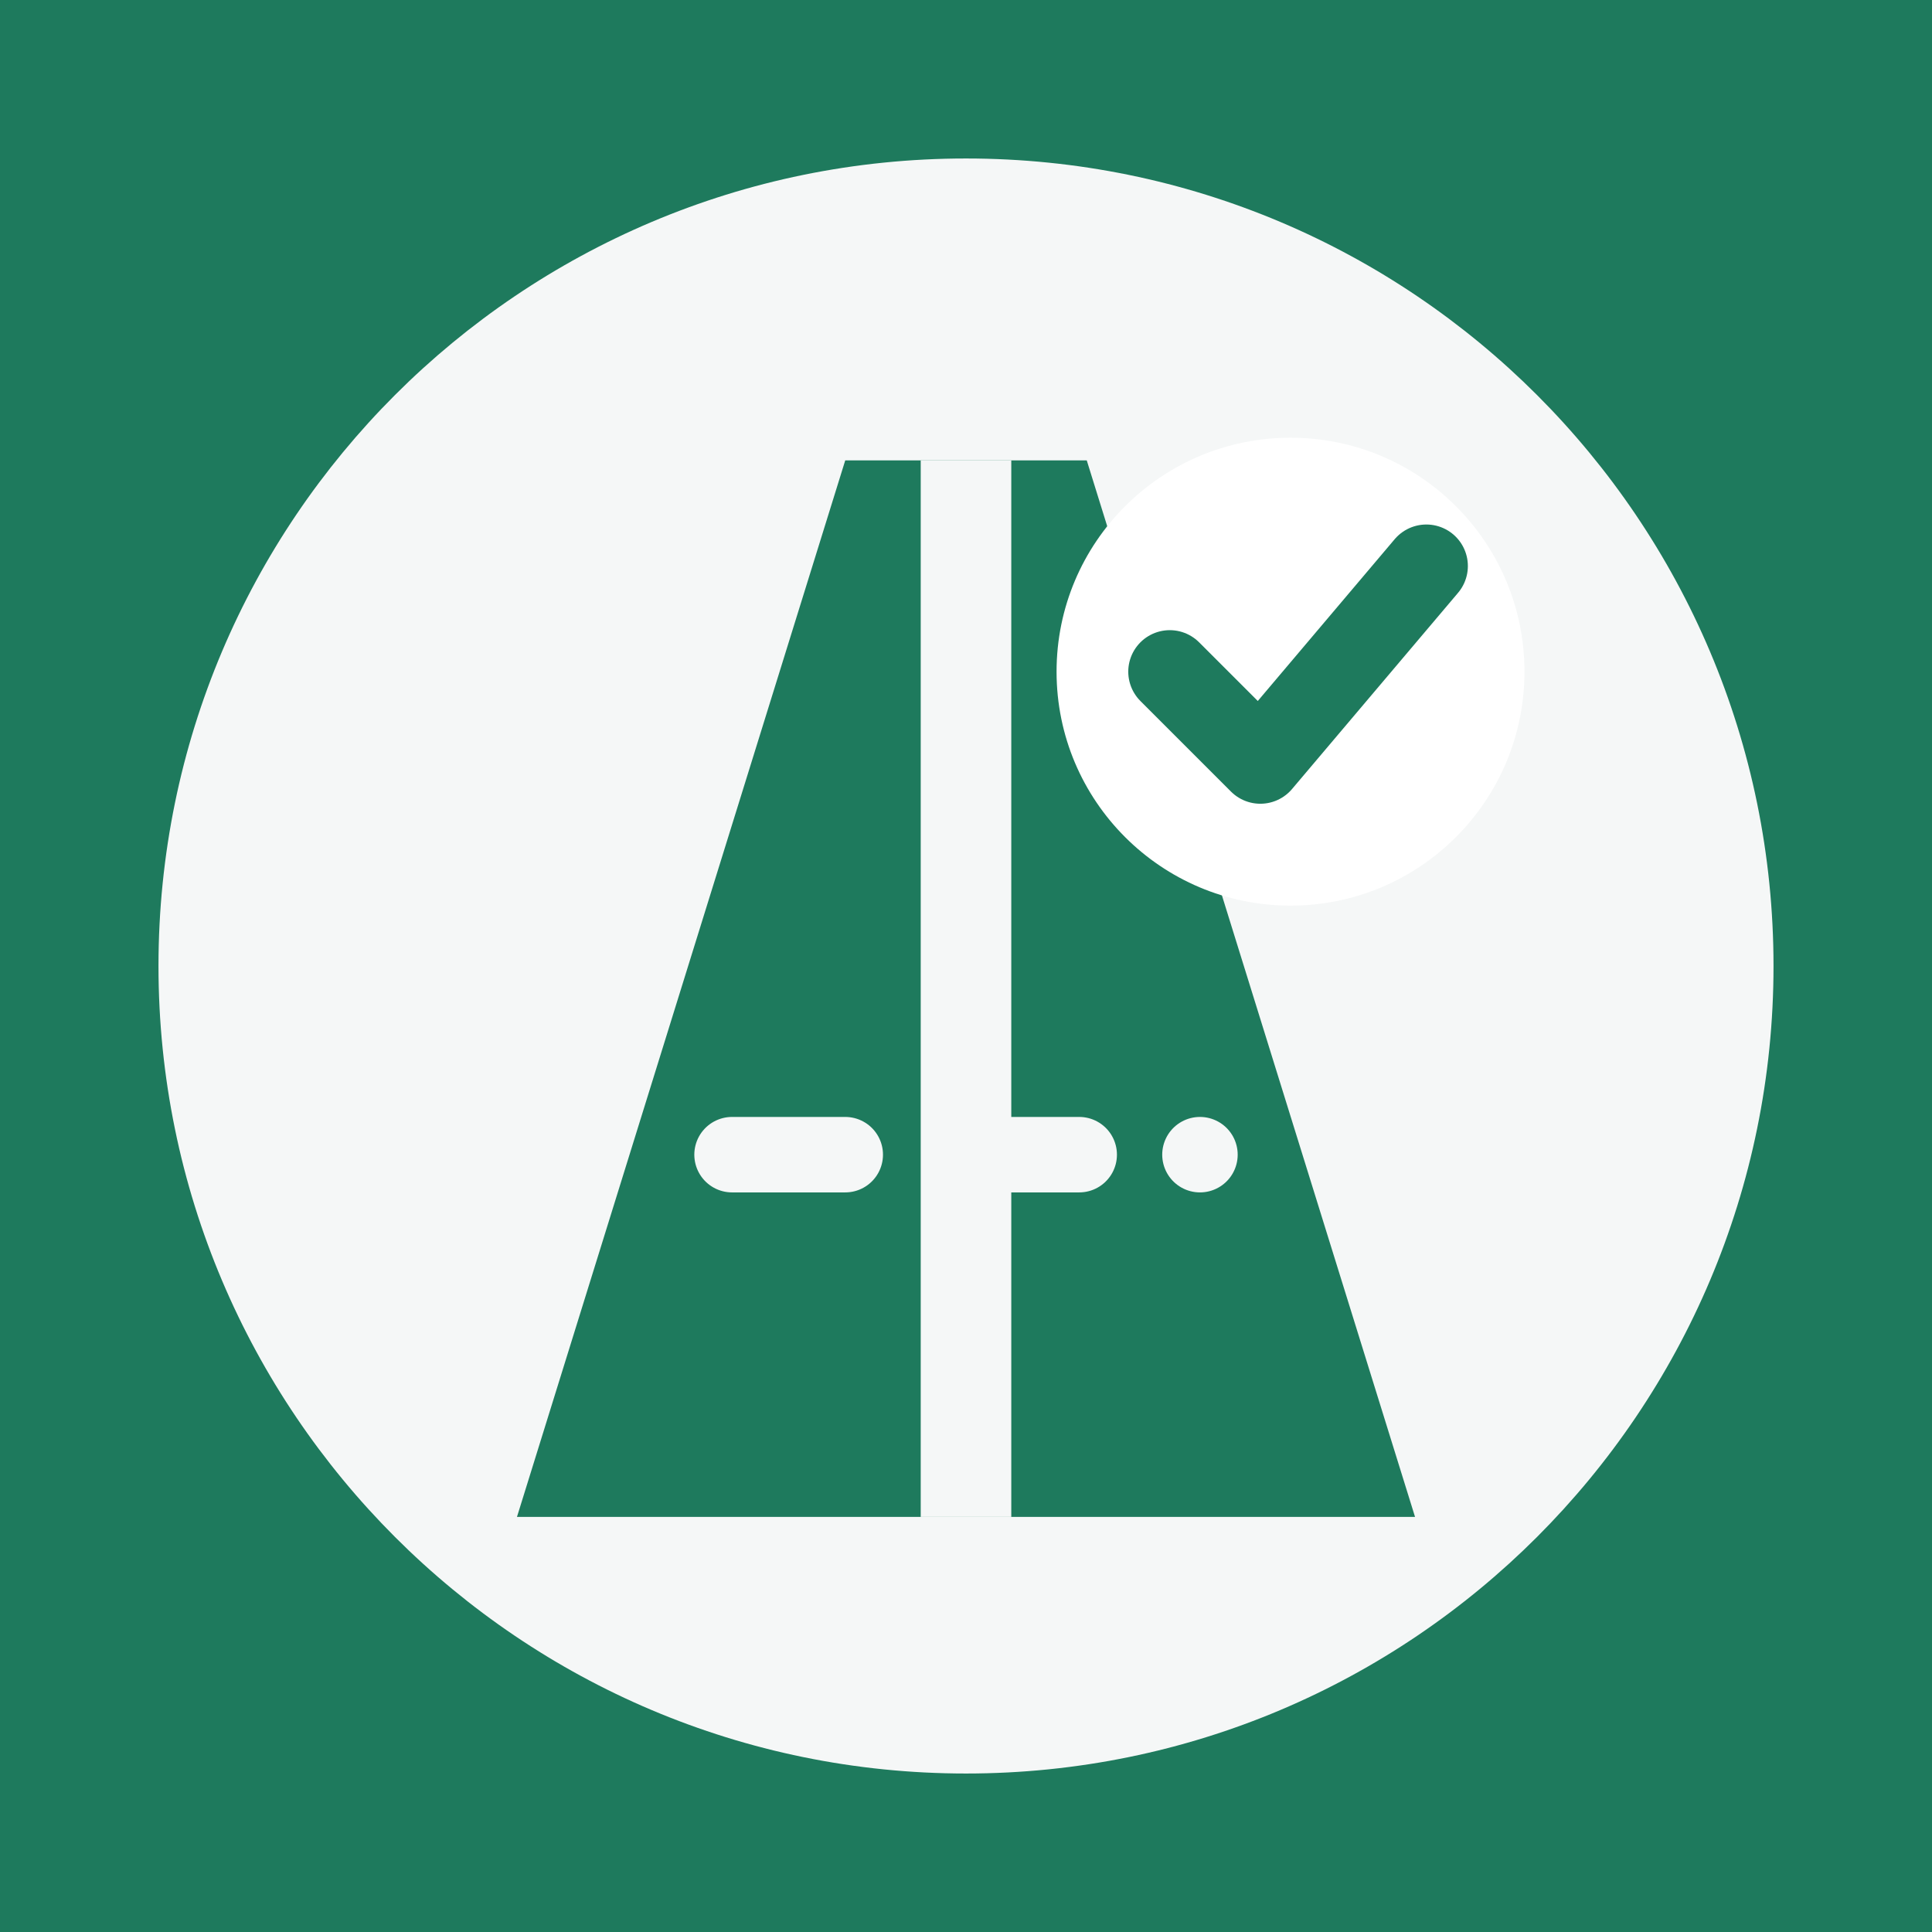
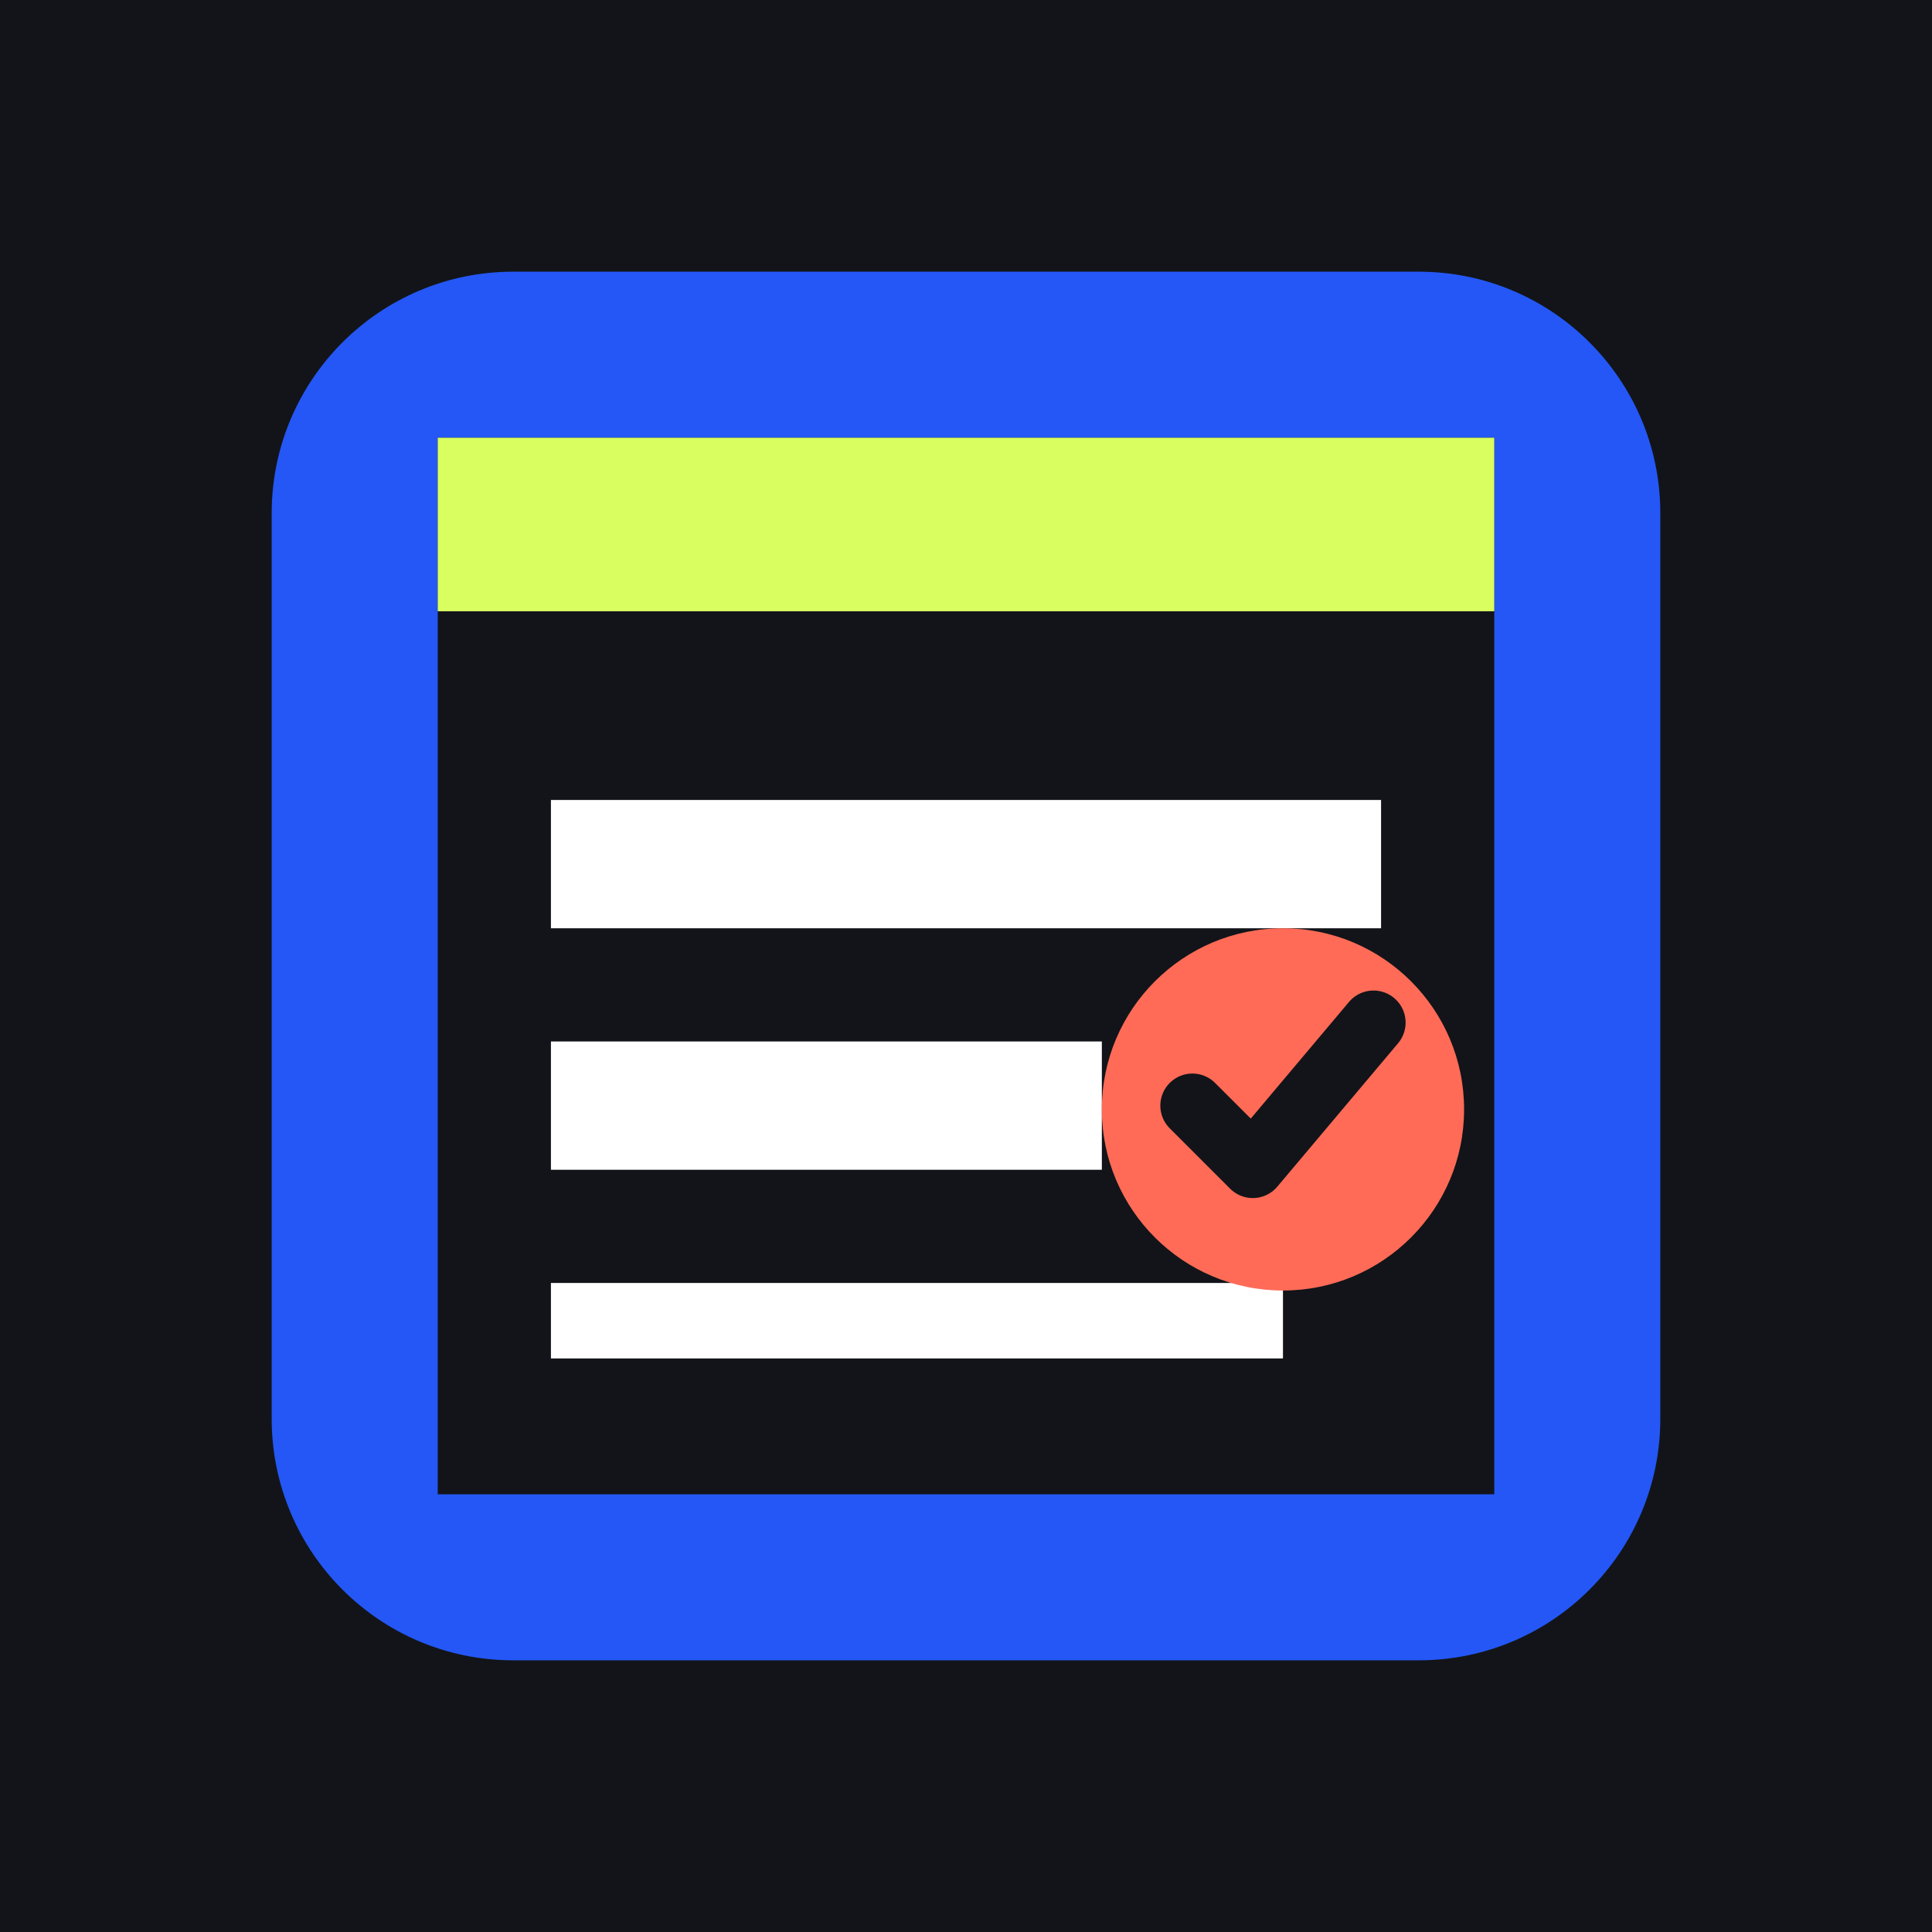
<svg xmlns="http://www.w3.org/2000/svg" viewBox="0 0 512 512" role="img" aria-labelledby="title desc">
-   <rect width="512" height="512" fill="#1e7a5d" />
-   <circle cx="256" cy="256" r="214" fill="#f5f7f7" />
-   <path d="M137 402 224 122h64l87 280H137Z" fill="#1e7a5d" />
-   <path d="M244 402V122h24v280h-24Z" fill="#f5f7f7" />
-   <path d="M194 306h124" stroke="#f5f7f7" stroke-width="20" stroke-linecap="round" stroke-dasharray="30 32" />
-   <circle cx="342" cy="178" r="62" fill="#ffffff" />
-   <path d="m310 178 24 24 44-52" fill="none" stroke="#1e7a5d" stroke-width="22" stroke-linecap="round" stroke-linejoin="round" />
+   <rect width="512" height="512" fill="#121419" />
+   <rect x="72" y="72" width="368" height="368" rx="64" fill="#2457f5" />
+   <path d="M116 116h280v280H116z" fill="#121419" />
+   <path d="M116 116h280v46H116z" fill="#d8ff5f" />
+   <path d="M146 212h220v34H146zm0 64h146v34H146zm0 64h194v20H146z" fill="#fff" />
+   <circle cx="340" cy="294" r="48" fill="#ff6b57" />
+   <path d="m316 293 16 16 32-38" fill="none" stroke="#121419" stroke-width="17" stroke-linecap="round" stroke-linejoin="round" />
</svg>
